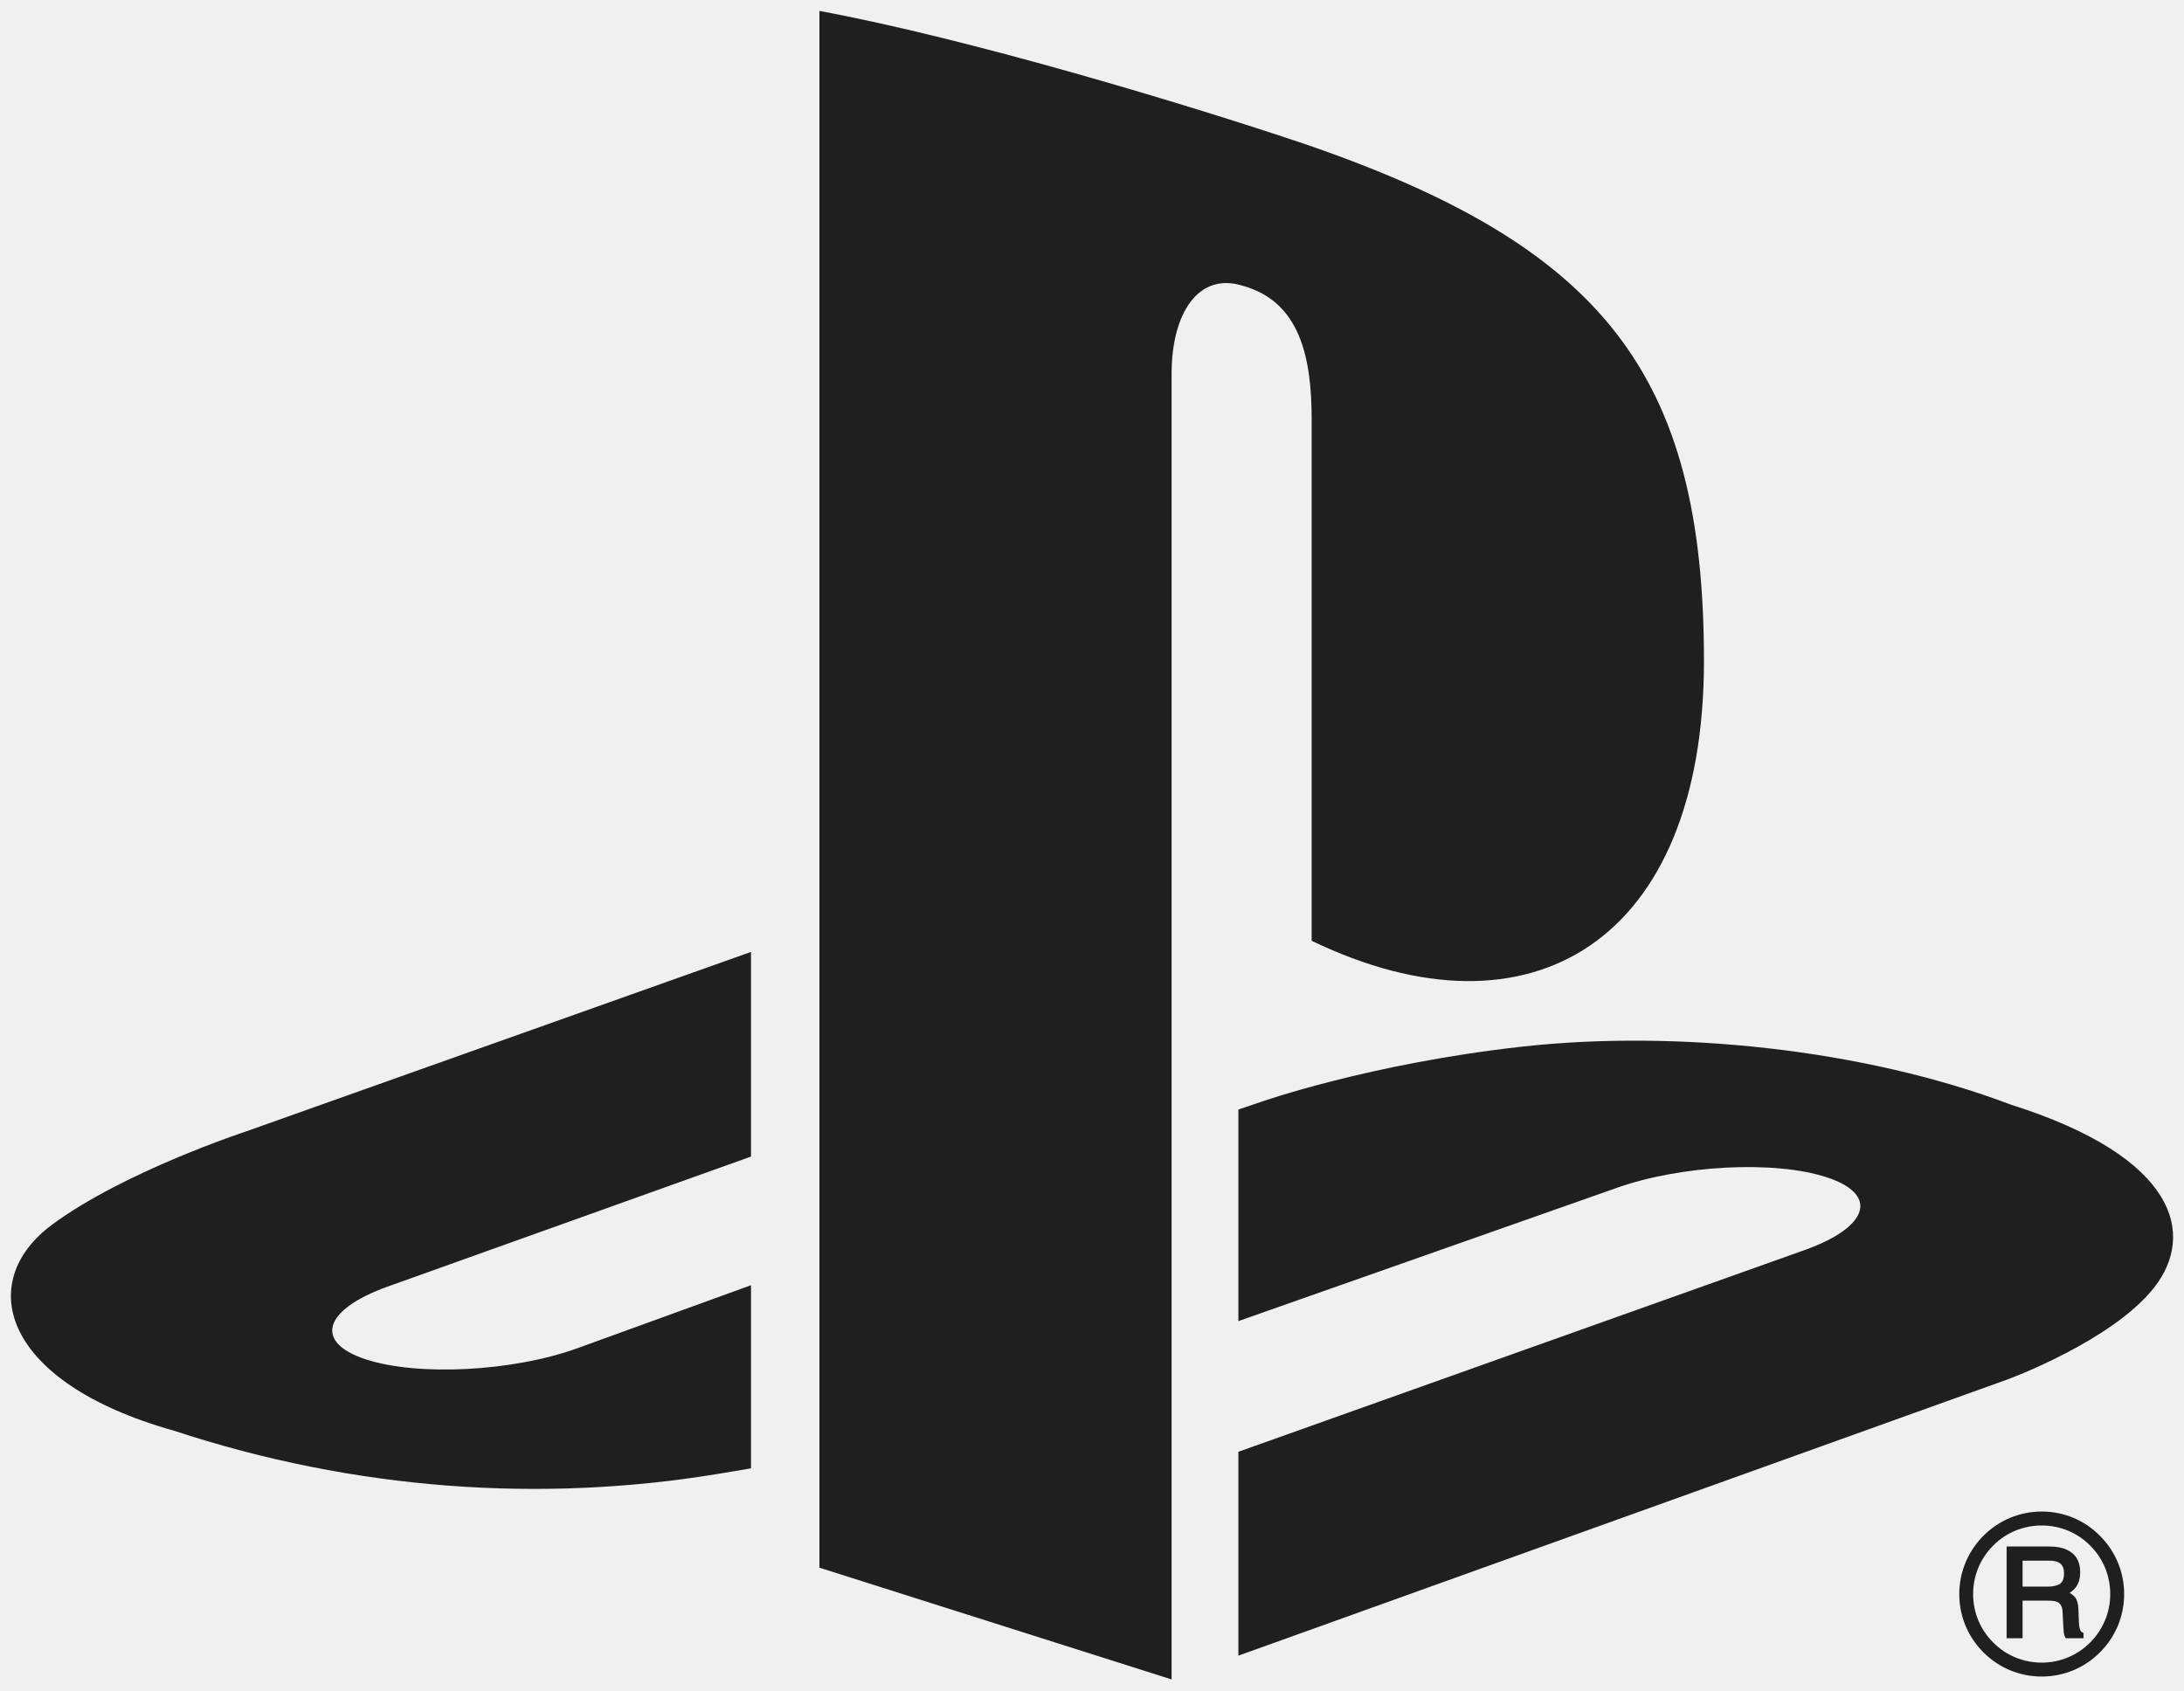
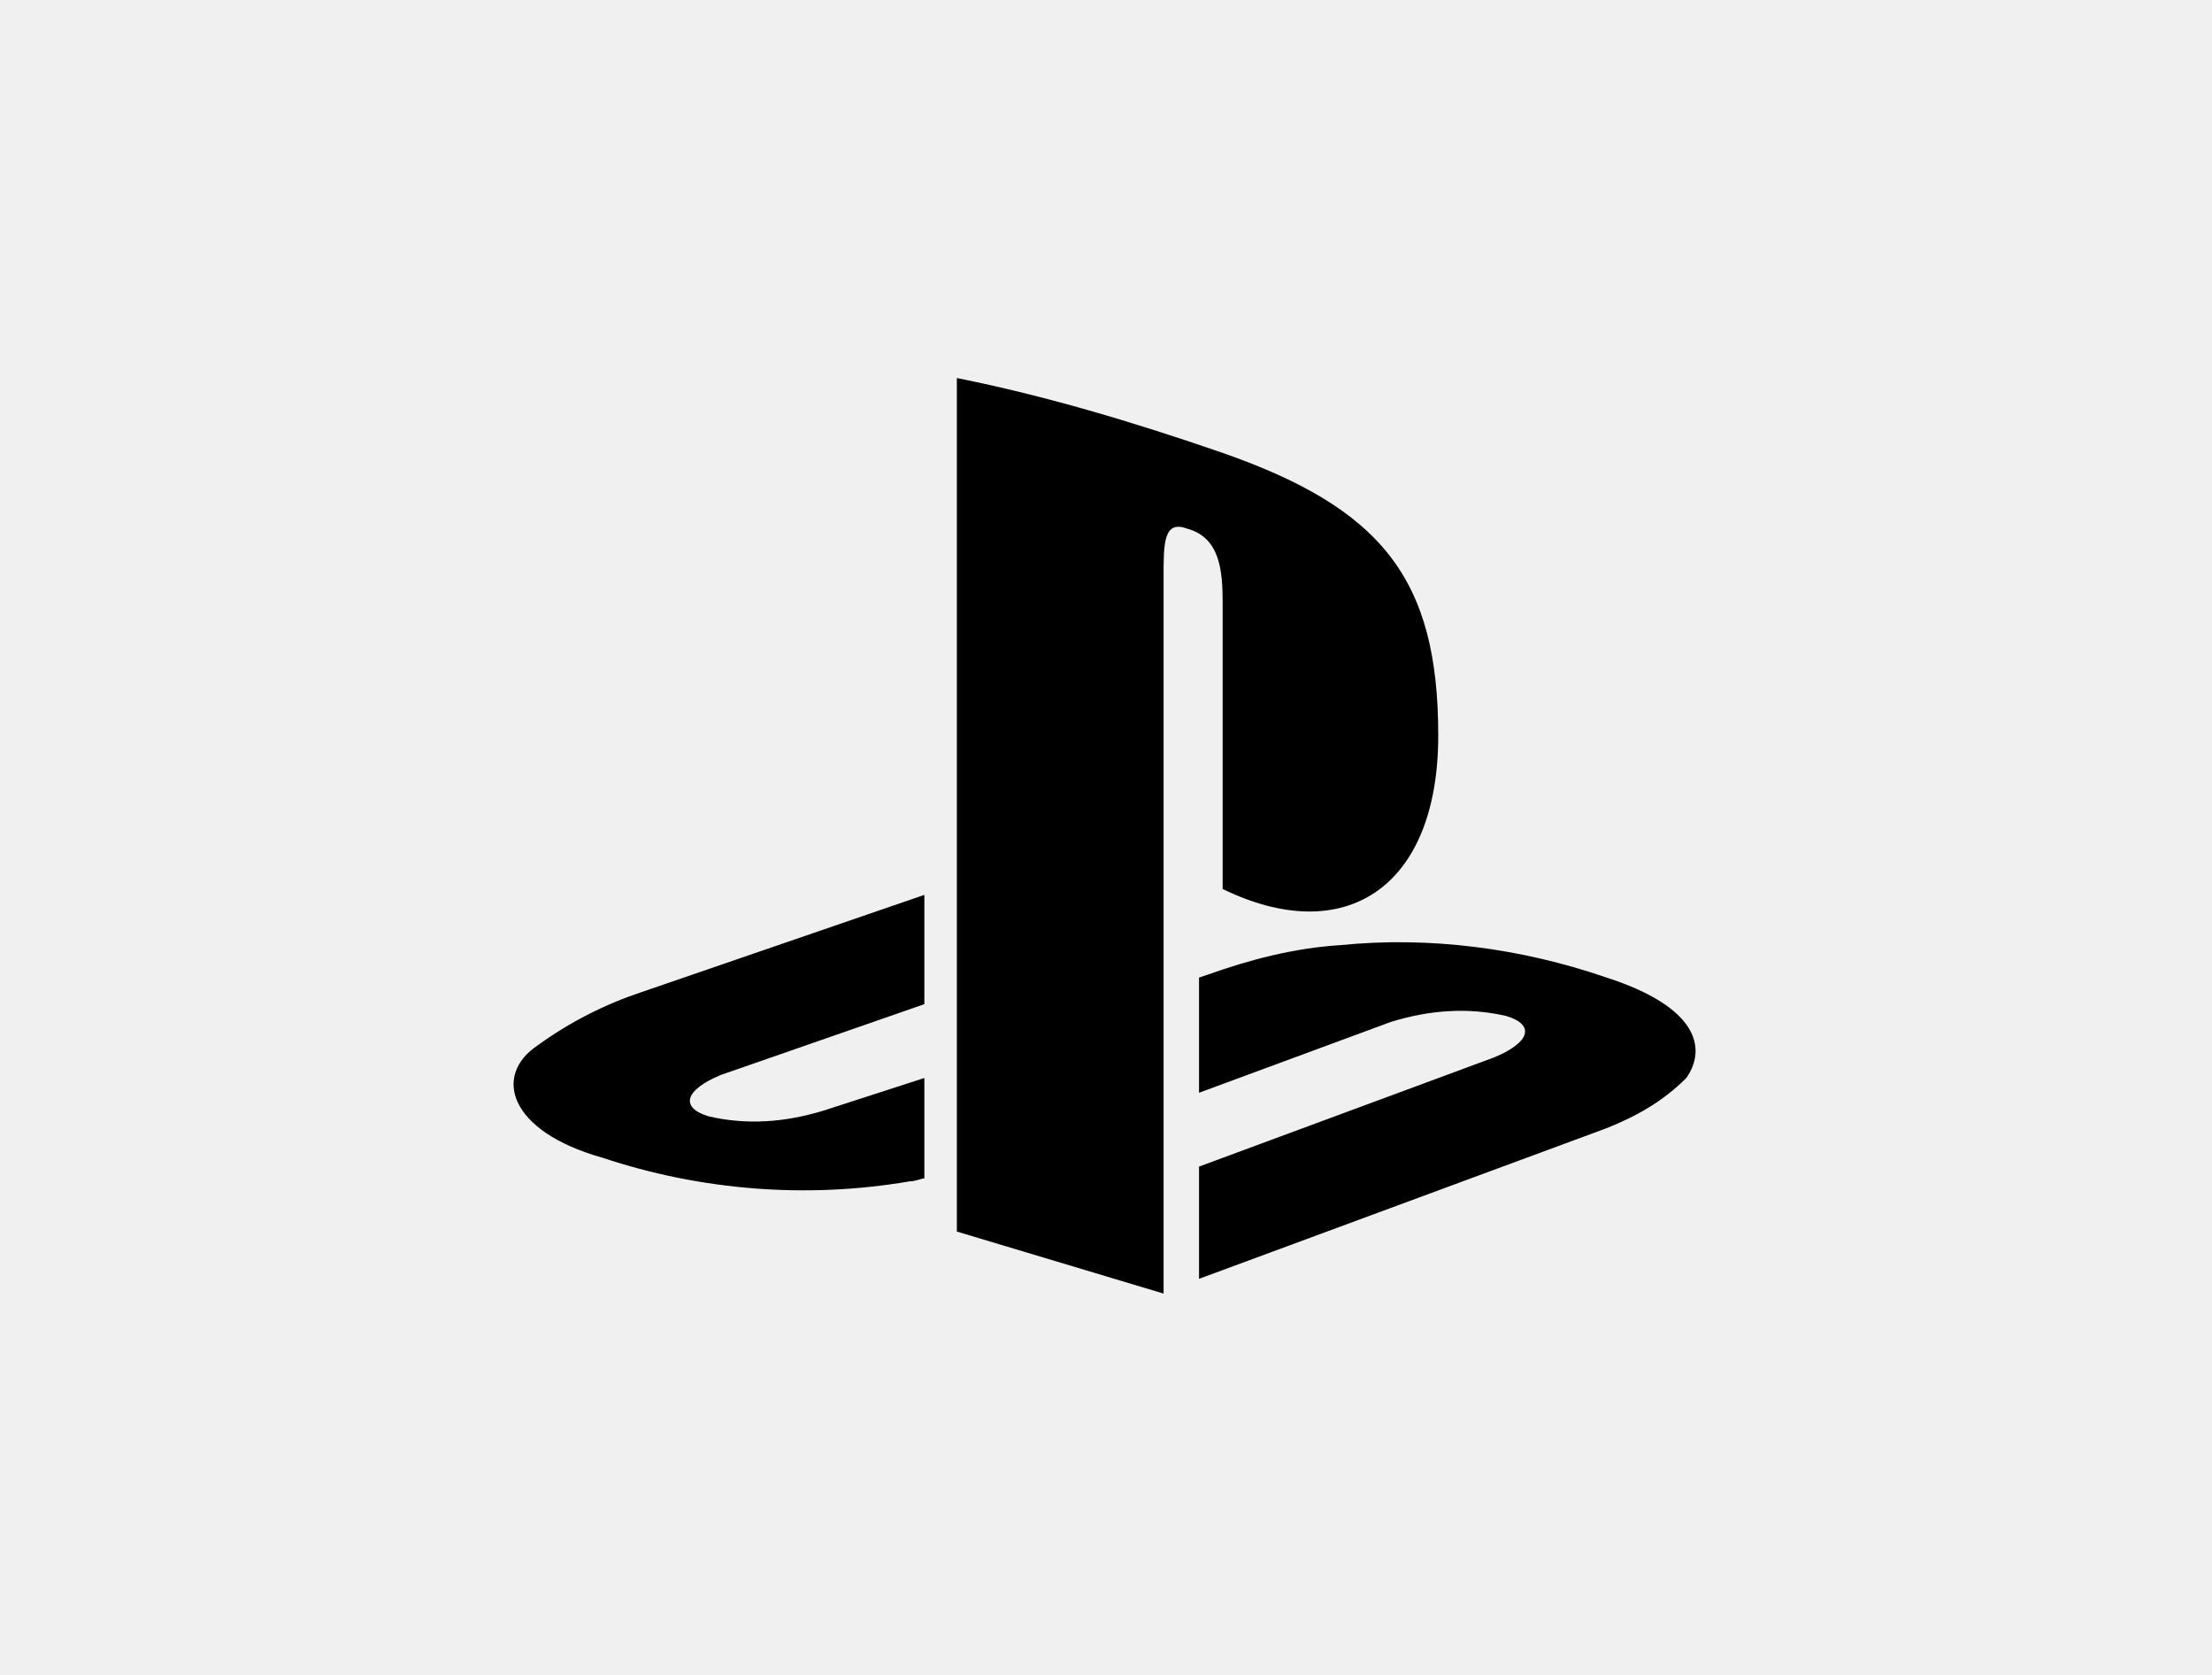
- <svg xmlns="http://www.w3.org/2000/svg" version="1.1" id="svg41117" viewBox="0 0 200 154.819" height="154.819" width="200" preserveAspectRatio="xMidYMid">
-   <defs id="defs41119">
-     <style id="style41121">
- 
-       .cls-2 {
-         fill: #ffffff;
-       }
-     </style>
-   </defs>
-   <path style="fill:#1f1f1f;fill-opacity:1;fill-rule:evenodd" class="cls-2" id="path-1" d="m 197.239,117.962 c -3.868,4.88 -13.344,8.361 -13.344,8.361 0,0 -70.491,25.32 -70.491,25.32 0,0 0,-18.673 0,-18.673 0,0 51.877,-18.484 51.877,-18.484 5.887,-2.109 6.791,-5.091 2.006,-6.656 -4.776,-1.57 -13.425,-1.12 -19.316,0.998 0,0 -34.566,12.174 -34.566,12.174 0,0 0,-19.379 0,-19.379 0,0 1.992,-0.675 1.992,-0.675 0,0 9.989,-3.535 24.034,-5.091 14.045,-1.547 31.243,0.211 44.744,5.329 15.214,4.808 16.928,11.895 13.065,16.775 z M 120.115,86.166 c 0,0 0,-47.753 0,-47.753 0,-5.608 -1.034,-10.771 -6.296,-12.233 -4.03,-1.291 -6.53,2.451 -6.53,8.055 0,0 0,119.584 0,119.584 0,0 -32.25,-10.236 -32.25,-10.236 0,0 0,-142.583 0,-142.583 13.712,2.545 33.689,8.563 44.429,12.183 27.312,9.377 36.572,21.047 36.572,47.343 0,25.63 -15.822,35.344 -35.925,25.639 z M 15.862,131.018 C 0.243,126.619 -2.357,117.454 4.763,112.174 c 6.58,-4.875 17.769,-8.545 17.769,-8.545 0,0 46.241,-16.442 46.241,-16.442 0,0 0,18.745 0,18.745 0,0 -33.276,11.909 -33.276,11.909 -5.878,2.109 -6.782,5.095 -2.006,6.661 4.781,1.565 13.434,1.12 19.321,-0.994 0,0 15.961,-5.793 15.961,-5.793 0,0 0,16.771 0,16.771 -1.012,0.18 -2.141,0.36 -3.184,0.535 -15.966,2.608 -32.97,1.52 -49.727,-4.003 z m 171.105,7.425 c 2.019,0 3.913,0.783 5.338,2.226 1.426,1.421 2.213,3.319 2.213,5.334 0,2.024 -0.787,3.913 -2.213,5.334 -1.426,1.435 -3.319,2.217 -5.338,2.217 -2.019,0 -3.908,-0.783 -5.338,-2.217 -1.426,-1.421 -2.208,-3.31 -2.208,-5.334 0,-4.165 3.382,-7.56 7.547,-7.56 z m -6.278,7.56 c 0,1.677 0.652,3.256 1.839,4.434 1.183,1.196 2.766,1.844 4.439,1.844 3.467,0 6.278,-2.815 6.278,-6.278 0,-1.682 -0.648,-3.261 -1.839,-4.443 -1.183,-1.196 -2.766,-1.839 -4.439,-1.839 -1.673,0 -3.256,0.643 -4.439,1.839 -1.187,1.183 -1.839,2.761 -1.839,4.443 z m 8.558,-4.07 c 0.828,0.364 1.246,1.066 1.246,2.064 0,0.513 -0.108,0.944 -0.328,1.282 -0.157,0.243 -0.382,0.441 -0.634,0.612 0.198,0.117 0.373,0.256 0.504,0.418 0.18,0.234 0.283,0.607 0.297,1.115 0,0 0.041,1.075 0.041,1.075 0.013,0.288 0.032,0.508 0.076,0.643 0.045,0.198 0.13,0.324 0.238,0.364 0,0 0.112,0.054 0.112,0.054 0,0 0,0.121 0,0.121 0,0 0,0.184 0,0.184 0,0 0,0.184 0,0.184 0,0 -0.184,0 -0.184,0 0,0 -1.336,0 -1.336,0 0,0 -0.108,0 -0.108,0 0,0 -0.054,-0.094 -0.054,-0.094 -0.045,-0.09 -0.076,-0.193 -0.108,-0.328 -0.022,-0.121 -0.045,-0.333 -0.059,-0.657 0,0 -0.068,-1.336 -0.068,-1.336 -0.018,-0.463 -0.175,-0.751 -0.472,-0.904 -0.184,-0.085 -0.49,-0.126 -0.904,-0.126 0,0 -2.289,0 -2.289,0 0,0 0,3.261 0,3.261 0,0 0,0.184 0,0.184 0,0 -0.189,0 -0.189,0 0,0 -1.088,0 -1.088,0 0,0 -0.184,0 -0.184,0 0,0 0,-0.184 0,-0.184 0,0 0,-8.037 0,-8.037 0,0 0,-0.184 0,-0.184 0,0 0.184,0 0.184,0 0,0 3.719,0 3.719,0 0.639,0 1.174,0.094 1.588,0.288 z m -4.03,3.386 c 0,0 2.33,0 2.33,0 0.468,0 0.841,-0.086 1.106,-0.261 0.243,-0.175 0.36,-0.495 0.36,-0.958 0,-0.504 -0.166,-0.832 -0.517,-1.007 -0.193,-0.094 -0.463,-0.148 -0.805,-0.148 0,0 -2.474,0 -2.474,0 0,0 0,2.375 0,2.375 z" />
+ <svg xmlns="http://www.w3.org/2000/svg" version="1.0" id="katman_1" x="0px" y="0px" viewBox="0 0 74.9 56.7" style="enable-background:new 0 0 74.9 56.7;" xml:space="preserve">
+   <g>
+     <g>
+       <path d="M18.2,35.4c-1.5,1-1,2.9,2.2,3.8c3.3,1.1,6.9,1.4,10.4,0.8c0.2,0,0.4-0.1,0.5-0.1v-3.4l-3.4,1.1c-1.3,0.4-2.6,0.5-3.9,0.2    c-1-0.3-0.8-0.9,0.4-1.4l6.9-2.4v-3.7l-9.6,3.3C20.5,34,19.3,34.6,18.2,35.4z M41.4,20.4v9.7c4.1,2,7.3,0,7.3-5.2    c0-5.3-1.9-7.7-7.4-9.6c-2.9-1-5.9-1.9-8.9-2.5v28.9l7,2.1V19.5c0-1.1,0-1.9,0.8-1.6C41.3,18.2,41.4,19.3,41.4,20.4z M54.4,33.1    c-2.9-1-6-1.4-9-1.1c-1.6,0.1-3.1,0.5-4.5,1l-0.3,0.1V37l6.5-2.4c1.3-0.4,2.6-0.5,3.9-0.2c1,0.3,0.8,0.9-0.4,1.4l-10,3.7v3.8    l13.8-5.1c1-0.4,1.9-0.9,2.7-1.7C57.8,35.5,57.5,34.1,54.4,33.1z" />
+     </g>
+   </g>
</svg>
